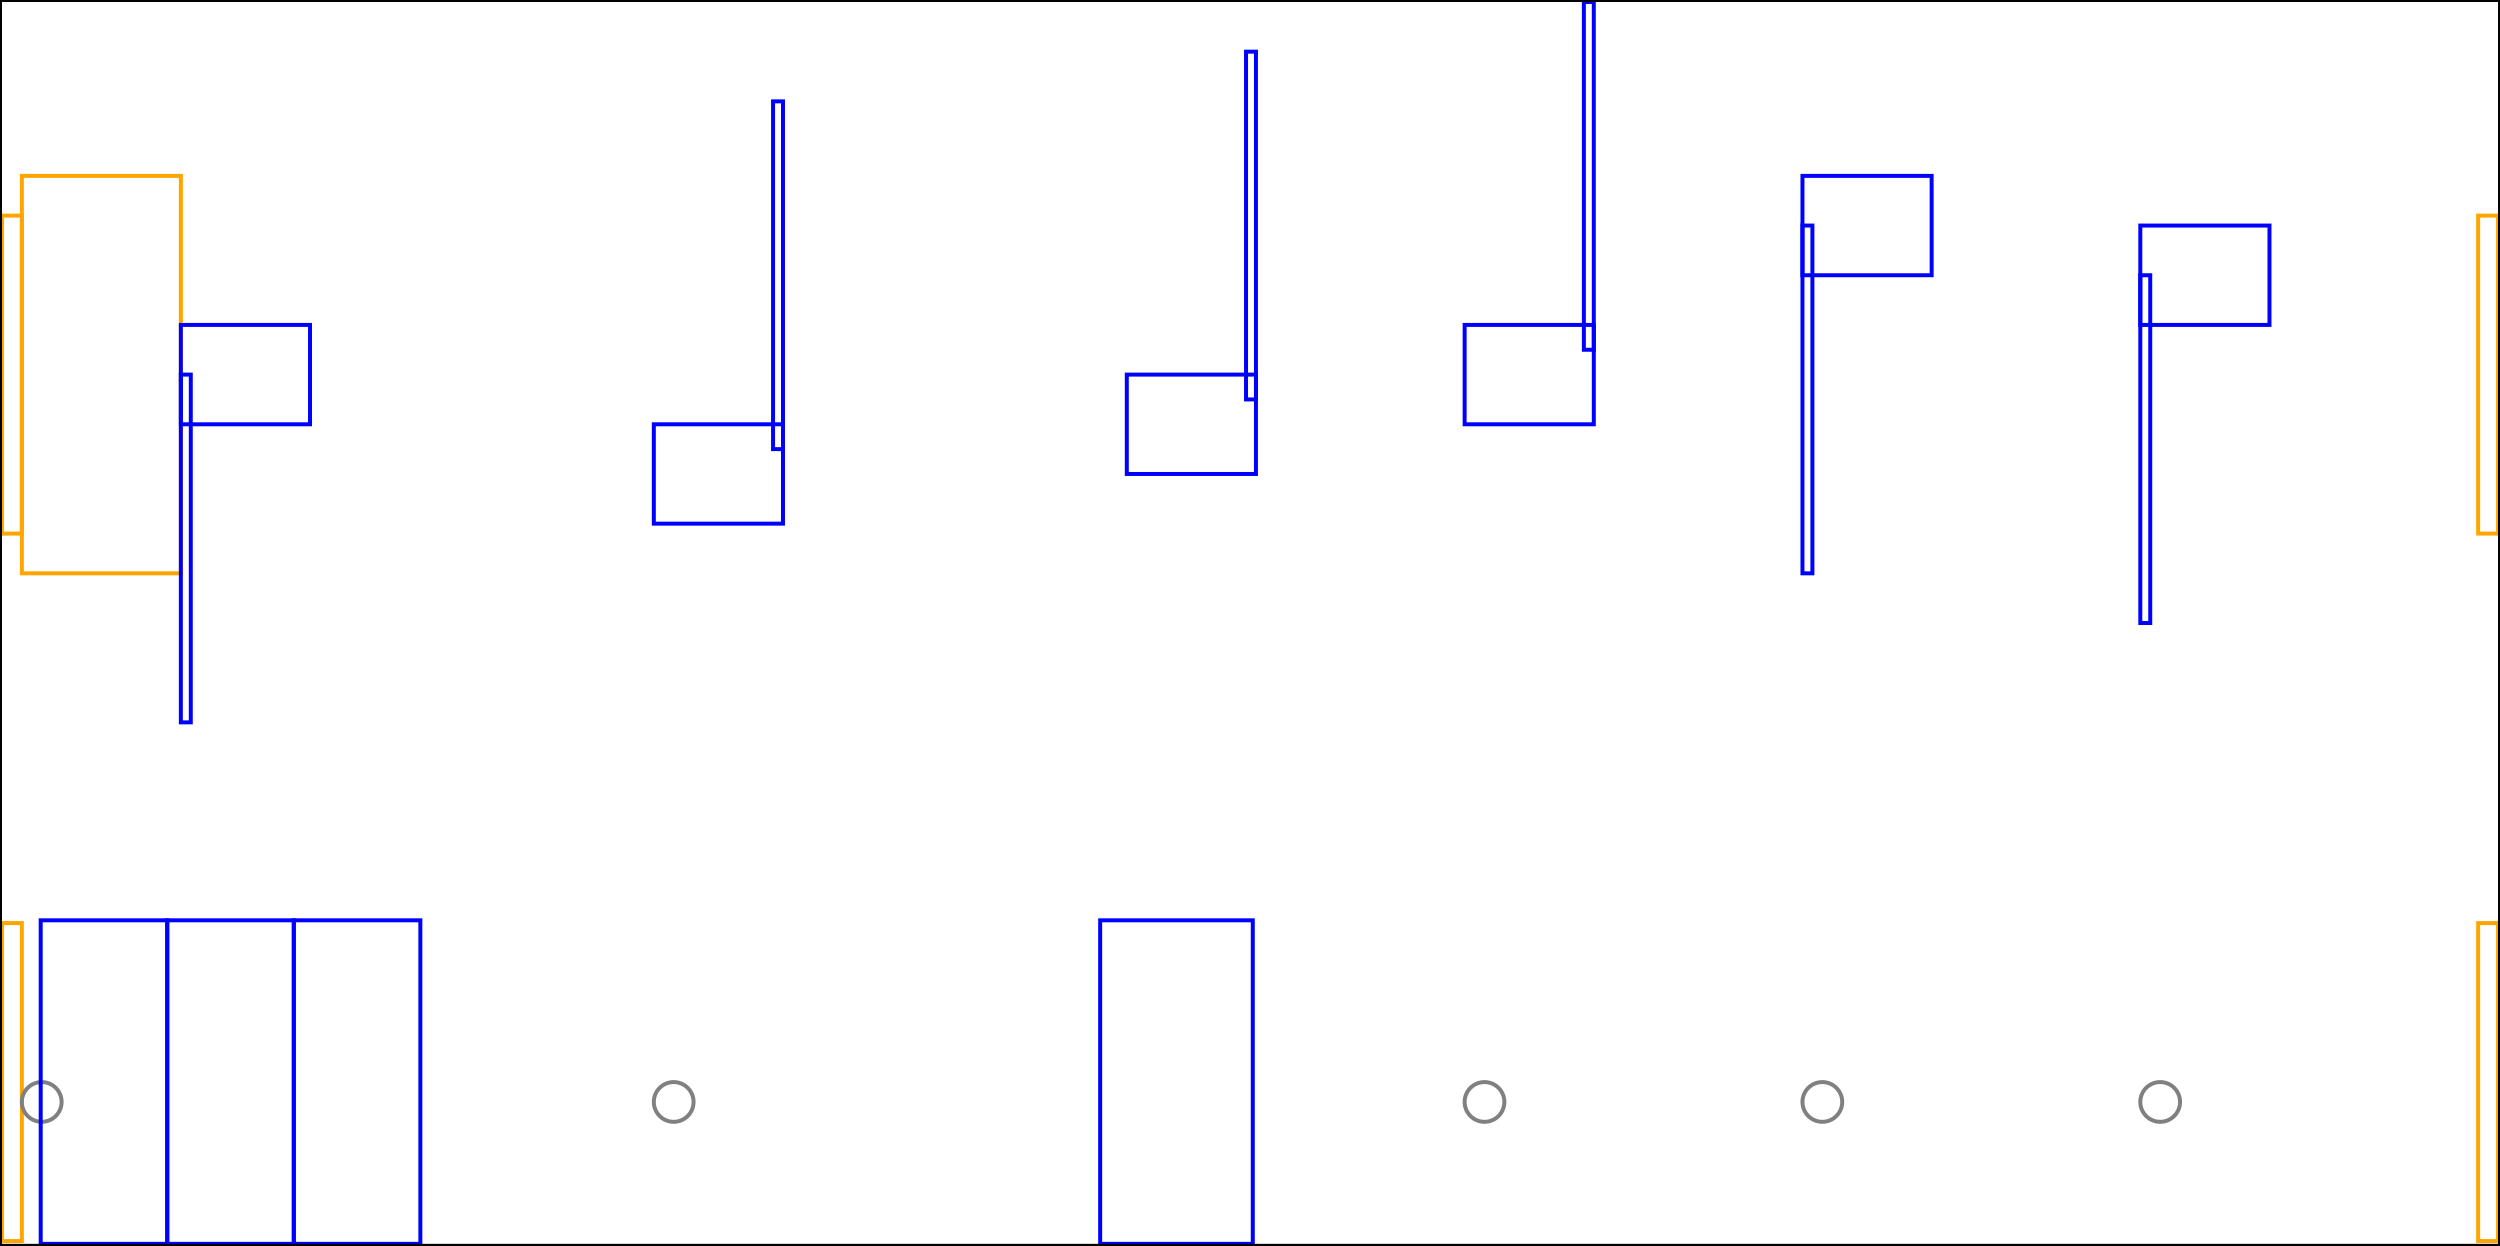
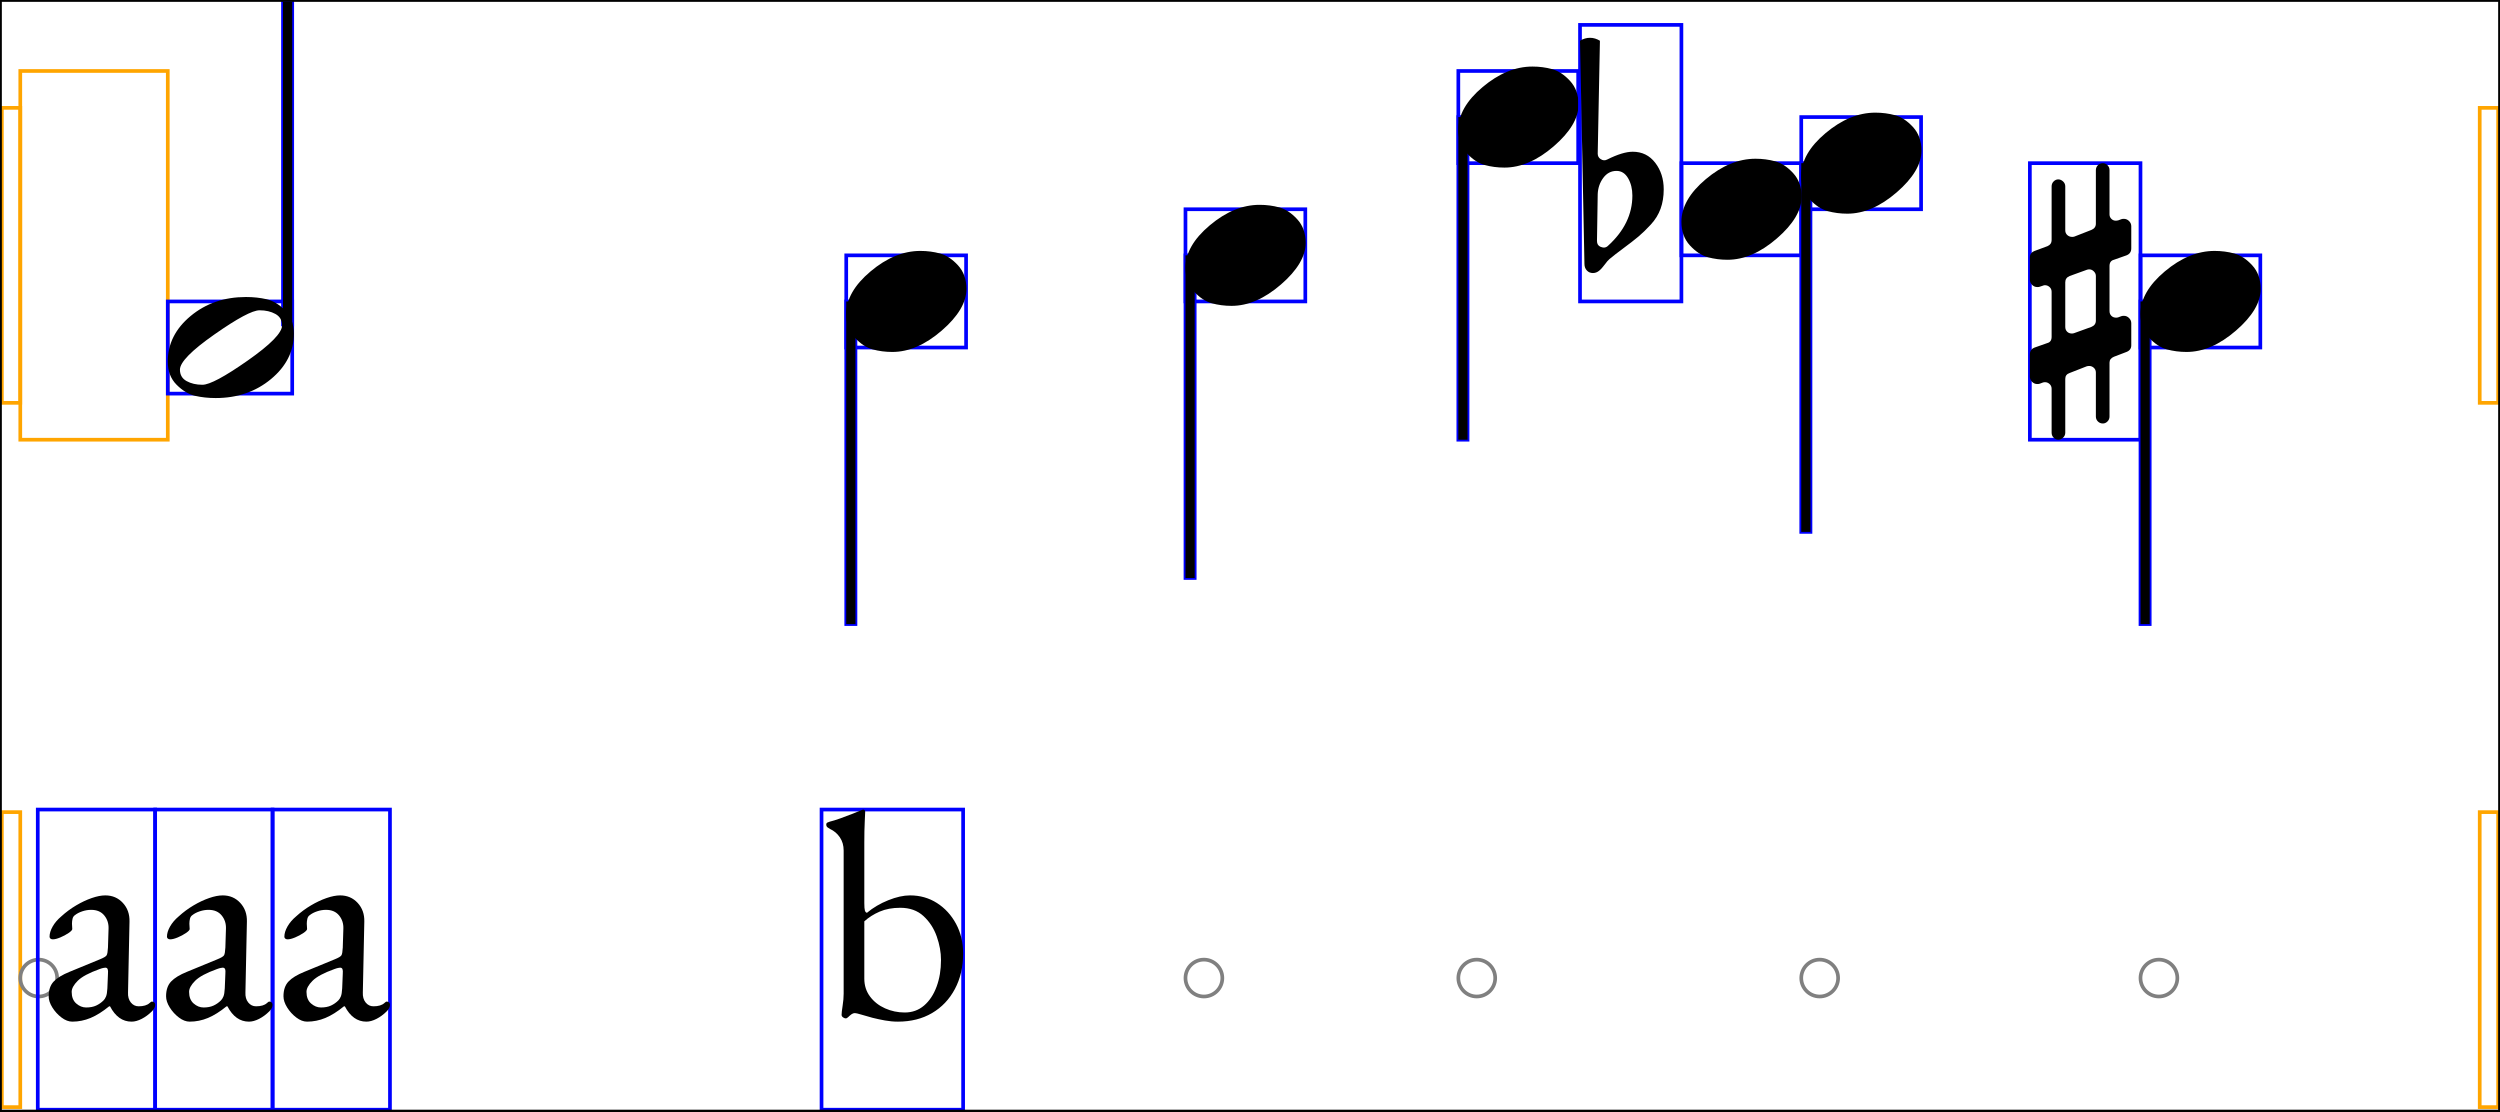
- <svg xmlns="http://www.w3.org/2000/svg" viewBox="0 0 629 313.45">
-   <rect x="0.5" y="54.25" width="5" height="80" stroke="orange" stroke-width="1" fill="none" />
-   <rect x="0.5" y="232.25" width="5" height="80" stroke="orange" stroke-width="1" fill="none" />
-   <rect x="5.5" y="44.25" width="40" height="100" stroke="orange" stroke-width="1" fill="none" />
-   <ellipse cx="10.5" cy="277.25" rx="5" ry="5" stroke="gray" stroke-width="1" fill="none" />
-   <rect x="45.5" y="94.25" width="2.5" height="87.5" stroke="blue" stroke-width="1" fill="none" />
-   <rect x="45.5" y="81.75" width="32.5" height="25" stroke="blue" stroke-width="1" fill="none" />
-   <rect x="10.24" y="231.55" width="31.84" height="81.4" stroke="blue" stroke-width="1" fill="none" />
-   <rect x="42.08" y="231.55" width="31.84" height="81.4" stroke="blue" stroke-width="1" fill="none" />
-   <rect x="73.92" y="231.55" width="31.84" height="81.4" stroke="blue" stroke-width="1" fill="none" />
-   <rect x="194.5" y="25.5" width="2.5" height="87.5" stroke="blue" stroke-width="1" fill="none" />
-   <rect x="164.5" y="106.75" width="32.5" height="25" stroke="blue" stroke-width="1" fill="none" />
-   <ellipse cx="169.5" cy="277.25" rx="5" ry="5" stroke="gray" stroke-width="1" fill="none" />
-   <rect x="313.5" y="13" width="2.5" height="87.5" stroke="blue" stroke-width="1" fill="none" />
-   <rect x="283.5" y="94.25" width="32.5" height="25" stroke="blue" stroke-width="1" fill="none" />
-   <rect x="276.8" y="231.55" width="38.4" height="81.4" stroke="blue" stroke-width="1" fill="none" />
-   <rect x="398.5" y="0.5" width="2.5" height="87.5" stroke="blue" stroke-width="1" fill="none" />
-   <rect x="368.5" y="81.75" width="32.5" height="25" stroke="blue" stroke-width="1" fill="none" />
-   <ellipse cx="373.5" cy="277.25" rx="5" ry="5" stroke="gray" stroke-width="1" fill="none" />
-   <rect x="453.5" y="56.75" width="2.5" height="87.5" stroke="blue" stroke-width="1" fill="none" />
-   <rect x="453.5" y="44.25" width="32.5" height="25" stroke="blue" stroke-width="1" fill="none" />
-   <ellipse cx="458.5" cy="277.25" rx="5" ry="5" stroke="gray" stroke-width="1" fill="none" />
-   <rect x="538.5" y="69.25" width="2.5" height="87.5" stroke="blue" stroke-width="1" fill="none" />
-   <rect x="538.5" y="56.75" width="32.5" height="25" stroke="blue" stroke-width="1" fill="none" />
-   <ellipse cx="543.5" cy="277.25" rx="5" ry="5" stroke="gray" stroke-width="1" fill="none" />
-   <rect x="623.5" y="54.25" width="5" height="80" stroke="orange" stroke-width="1" fill="none" />
-   <rect x="623.5" y="232.25" width="5" height="80" stroke="orange" stroke-width="1" fill="none" />
-   <rect x="0" y="0" width="629" height="313.45" stroke="black" stroke-width="1" fill="none" />
+ <svg xmlns="http://www.w3.org/2000/svg" viewBox="0 0 678 301.45">
+   <rect x="0.5" y="29.25" width="5" height="80" stroke="orange" stroke-width="1" fill="none" />
+   <rect x="0.5" y="220.25" width="5" height="80" stroke="orange" stroke-width="1" fill="none" />
+   <rect x="5.5" y="19.25" width="40" height="100" stroke="orange" stroke-width="1" fill="none" />
+   <ellipse cx="10.5" cy="265.25" rx="5" ry="5" stroke="gray" stroke-width="1" fill="none" />
+   <rect x="76.75" y="0.5" width="2.5" height="87.5" stroke="blue" stroke-width="1" fill="none" />
+   <rect x="45.5" y="81.75" width="33.75" height="25" stroke="blue" stroke-width="1" fill="none" />
+   <rect x="76.75" y="0.5" width="2.5" height="87.5" fill="black" />
+   <path d="M 70.4 84.15 Q 67.5 84.15 58.15 90.7 Q 48.8 97.25 48.8 100.25 Q 48.8 102.35 50.6 103.35 Q 52.4 104.35 54.9 104.35 Q 57.8 104.35 67.15 97.8 Q 76.5 91.25 76.5 88.25 Q 76.5 86.15 74.7 85.15 Q 72.9 84.15 70.4 84.15 Z M 45.5 98.05 Q 45.5 90.85 51.7 85.7 Q 57.9 80.55 66.7 80.55 Q 69.7 80.55 72.3 81.15 Q 74.9 81.75 77.3 84.15 Q 79.7 86.55 79.7 90.45 Q 79.7 97.65 73.5 102.8 Q 67.3 107.95 58.5 107.95 Q 55.5 107.95 52.9 107.35 Q 50.3 106.75 47.9 104.35 Q 45.5 101.95 45.5 98.05 Z " fill="black" />
+   <rect x="10.24" y="219.55" width="31.84" height="81.4" stroke="blue" stroke-width="1" fill="none" />
+   <rect x="42.08" y="219.55" width="31.84" height="81.4" stroke="blue" stroke-width="1" fill="none" />
+   <rect x="73.92" y="219.55" width="31.84" height="81.4" stroke="blue" stroke-width="1" fill="none" />
+   <path d="M 19.6 277.07 Q 18.16 277.07 16.68 275.95 Q 15.2 274.83 14.2 273.23 Q 13.2 271.63 13.2 270.19 Q 13.2 267.63 14.56 266.19 Q 15.92 264.75 18.88 263.55 L 27.04 260.19 Q 28.64 259.55 28.92 259.07 Q 29.2 258.59 29.28 256.99 L 29.44 251.87 Q 29.52 249.79 28.28 248.27 Q 27.04 246.75 24.72 246.75 Q 23.52 246.75 22.32 247.15 Q 21.12 247.55 20.32 248.19 Q 19.84 248.51 19.68 249.15 Q 19.52 249.79 19.52 250.51 Q 19.52 250.83 19.56 251.23 Q 19.6 251.63 19.6 251.95 Q 19.6 252.35 18.6 253.03 Q 17.6 253.71 16.36 254.23 Q 15.12 254.75 14.32 254.75 Q 13.92 254.75 13.68 254.55 Q 13.44 254.35 13.44 254.03 Q 13.44 252.75 14.28 251.27 Q 15.12 249.79 16.64 248.51 Q 18.48 246.83 20.64 245.55 Q 22.8 244.27 24.88 243.55 Q 26.96 242.83 28.56 242.83 Q 31.44 242.83 33.32 244.87 Q 35.2 246.91 35.12 249.95 L 34.72 269.15 Q 34.64 270.83 35.48 271.87 Q 36.32 272.91 37.6 272.91 Q 39.6 272.91 40.56 272.03 Q 40.96 271.63 41.2 271.63 Q 41.6 271.63 41.84 271.87 Q 42.08 272.11 42.08 272.51 Q 42.08 273.39 41.2 274.27 Q 39.92 275.55 38.44 276.31 Q 36.96 277.07 35.68 277.07 Q 32 277.07 29.84 272.91 L 29.6 272.91 Q 26.96 275.07 24.56 276.07 Q 22.16 277.07 19.6 277.07 Z M 23.36 273.23 Q 24.96 273.23 26.08 272.71 Q 27.2 272.19 28.08 271.31 Q 28.48 270.91 28.76 270.23 Q 29.04 269.55 29.12 268.03 L 29.28 264.11 Q 29.36 263.23 29.2 262.83 Q 29.04 262.43 28.56 262.43 Q 28.4 262.43 28 262.51 Q 27.6 262.59 26.96 262.83 Q 22.72 264.35 21.08 265.99 Q 19.44 267.63 19.44 268.99 Q 19.44 271.07 20.68 272.15 Q 21.92 273.23 23.36 273.23 Z " fill="black" />
+   <path d="M 51.44 277.07 Q 50 277.07 48.52 275.95 Q 47.04 274.83 46.04 273.23 Q 45.04 271.63 45.04 270.19 Q 45.04 267.63 46.4 266.19 Q 47.76 264.75 50.72 263.55 L 58.88 260.19 Q 60.48 259.55 60.76 259.07 Q 61.04 258.59 61.12 256.99 L 61.28 251.87 Q 61.36 249.79 60.12 248.27 Q 58.88 246.75 56.56 246.75 Q 55.36 246.75 54.16 247.15 Q 52.96 247.55 52.16 248.19 Q 51.68 248.51 51.52 249.15 Q 51.36 249.79 51.36 250.51 Q 51.36 250.83 51.4 251.23 Q 51.44 251.63 51.44 251.95 Q 51.44 252.35 50.44 253.03 Q 49.44 253.71 48.2 254.23 Q 46.96 254.75 46.16 254.75 Q 45.76 254.75 45.52 254.55 Q 45.28 254.35 45.28 254.03 Q 45.28 252.75 46.12 251.27 Q 46.96 249.79 48.48 248.51 Q 50.32 246.83 52.48 245.55 Q 54.64 244.27 56.72 243.55 Q 58.8 242.83 60.4 242.83 Q 63.28 242.83 65.16 244.87 Q 67.04 246.91 66.96 249.95 L 66.56 269.15 Q 66.48 270.83 67.32 271.87 Q 68.16 272.91 69.44 272.91 Q 71.44 272.91 72.4 272.03 Q 72.8 271.63 73.04 271.63 Q 73.44 271.63 73.68 271.87 Q 73.92 272.11 73.92 272.51 Q 73.92 273.39 73.04 274.27 Q 71.76 275.55 70.28 276.31 Q 68.8 277.07 67.52 277.07 Q 63.84 277.07 61.68 272.91 L 61.44 272.91 Q 58.8 275.07 56.4 276.07 Q 54 277.07 51.44 277.07 Z M 55.2 273.23 Q 56.8 273.23 57.92 272.71 Q 59.04 272.19 59.92 271.31 Q 60.32 270.91 60.6 270.23 Q 60.88 269.55 60.96 268.03 L 61.12 264.11 Q 61.2 263.23 61.04 262.83 Q 60.88 262.43 60.4 262.43 Q 60.24 262.43 59.84 262.51 Q 59.44 262.59 58.8 262.83 Q 54.56 264.35 52.92 265.99 Q 51.28 267.63 51.28 268.99 Q 51.28 271.07 52.52 272.15 Q 53.76 273.23 55.2 273.23 Z " fill="black" />
+   <path d="M 83.28 277.07 Q 81.84 277.07 80.36 275.95 Q 78.88 274.83 77.88 273.23 Q 76.88 271.63 76.88 270.19 Q 76.88 267.63 78.24 266.19 Q 79.6 264.75 82.56 263.55 L 90.72 260.19 Q 92.32 259.55 92.6 259.07 Q 92.88 258.59 92.96 256.99 L 93.12 251.87 Q 93.2 249.79 91.96 248.27 Q 90.72 246.75 88.4 246.75 Q 87.2 246.75 86 247.15 Q 84.8 247.55 84 248.19 Q 83.52 248.51 83.36 249.15 Q 83.2 249.79 83.2 250.51 Q 83.2 250.83 83.24 251.23 Q 83.28 251.63 83.28 251.95 Q 83.28 252.35 82.28 253.03 Q 81.28 253.71 80.04 254.23 Q 78.8 254.75 78 254.75 Q 77.6 254.75 77.36 254.55 Q 77.12 254.35 77.12 254.03 Q 77.12 252.75 77.96 251.27 Q 78.8 249.79 80.32 248.51 Q 82.16 246.83 84.32 245.55 Q 86.48 244.27 88.56 243.55 Q 90.64 242.83 92.24 242.83 Q 95.12 242.83 97 244.87 Q 98.88 246.91 98.8 249.95 L 98.4 269.15 Q 98.32 270.83 99.16 271.87 Q 100 272.91 101.28 272.91 Q 103.28 272.91 104.24 272.03 Q 104.64 271.63 104.88 271.63 Q 105.28 271.63 105.52 271.87 Q 105.76 272.11 105.76 272.51 Q 105.76 273.39 104.88 274.27 Q 103.6 275.55 102.12 276.31 Q 100.64 277.07 99.36 277.07 Q 95.68 277.07 93.52 272.91 L 93.28 272.91 Q 90.64 275.07 88.24 276.07 Q 85.84 277.07 83.28 277.07 Z M 87.04 273.23 Q 88.64 273.23 89.76 272.71 Q 90.88 272.19 91.76 271.31 Q 92.16 270.91 92.44 270.23 Q 92.72 269.55 92.8 268.03 L 92.96 264.11 Q 93.04 263.23 92.88 262.83 Q 92.72 262.43 92.24 262.43 Q 92.08 262.43 91.68 262.51 Q 91.28 262.59 90.64 262.83 Q 86.4 264.35 84.76 265.99 Q 83.12 267.63 83.12 268.99 Q 83.12 271.07 84.36 272.15 Q 85.6 273.23 87.04 273.23 Z " fill="black" />
+   <rect x="229.5" y="81.75" width="2.5" height="87.5" stroke="blue" stroke-width="1" fill="none" />
+   <rect x="229.5" y="69.25" width="32.5" height="25" stroke="blue" stroke-width="1" fill="none" />
+   <rect x="229.5" y="81.75" width="2.5" height="87.5" fill="black" />
+   <path d="M 229.5 85.15 Q 229.5 79.15 236.1 73.6 Q 242.7 68.05 249.6 68.05 Q 252.4 68.05 254.95 68.75 Q 257.5 69.45 259.8 71.95 Q 262.1 74.45 262.1 78.35 Q 262.1 83.85 255.4 89.65 Q 248.7 95.45 242 95.45 Q 239.2 95.45 236.65 94.75 Q 234.1 94.05 231.8 91.55 Q 229.5 89.05 229.5 85.15 Z " fill="black" />
+   <rect x="222.8" y="219.55" width="38.4" height="81.4" stroke="blue" stroke-width="1" fill="none" />
+   <path d="M 243.52 277.07 Q 241.76 277.07 240 276.75 Q 238.24 276.43 236.64 276.03 Q 234.88 275.55 233.56 275.15 Q 232.24 274.75 231.84 274.75 Q 231.36 274.75 230.92 275.07 Q 230.48 275.39 230.08 275.79 Q 229.68 276.19 229.36 276.19 Q 229.04 276.19 228.64 275.91 Q 228.24 275.63 228.24 275.23 Q 228.24 274.51 228.52 272.75 Q 228.8 270.99 228.8 269.47 L 228.8 230.67 Q 228.8 228.59 227.76 227.07 Q 226.72 225.55 225.12 224.83 Q 224.8 224.67 224.44 224.39 Q 224.08 224.11 224.08 223.63 Q 224.08 223.23 224.4 223.07 Q 224.72 222.91 225.04 222.83 Q 226.08 222.59 227.88 221.95 Q 229.68 221.31 231.28 220.67 Q 232.88 220.03 233.44 219.79 Q 233.92 219.55 234.16 219.55 Q 234.32 219.55 234.48 219.71 Q 234.64 219.87 234.64 220.11 Q 234.64 220.43 234.52 222.79 Q 234.4 225.15 234.4 228.51 L 234.4 244.91 Q 234.4 246.43 234.56 246.95 Q 234.72 247.47 235.12 247.55 Q 237.6 245.47 240.88 244.15 Q 244.16 242.83 246.8 242.83 Q 250.88 242.83 254.12 244.91 Q 257.36 246.99 259.28 250.55 Q 261.2 254.11 261.2 258.59 Q 261.2 264.03 258.96 268.23 Q 256.72 272.43 252.76 274.75 Q 248.8 277.07 243.52 277.07 Z M 245.36 274.59 Q 248.4 274.59 250.6 272.71 Q 252.8 270.83 254 267.59 Q 255.2 264.35 255.2 260.35 Q 255.2 257.23 254.04 253.95 Q 252.88 250.67 250.44 248.43 Q 248 246.19 244.16 246.19 Q 240.96 246.19 238.56 247.23 Q 236.16 248.27 234.4 249.87 L 234.4 265.39 Q 234.4 268.19 235.96 270.27 Q 237.52 272.35 240.04 273.47 Q 242.56 274.59 245.36 274.59 Z " fill="black" />
+   <rect x="321.5" y="69.25" width="2.5" height="87.5" stroke="blue" stroke-width="1" fill="none" />
+   <rect x="321.5" y="56.75" width="32.5" height="25" stroke="blue" stroke-width="1" fill="none" />
+   <rect x="321.5" y="69.25" width="2.5" height="87.5" fill="black" />
+   <path d="M 321.5 72.65 Q 321.5 66.65 328.1 61.1 Q 334.7 55.55 341.6 55.55 Q 344.4 55.55 346.95 56.25 Q 349.5 56.95 351.8 59.45 Q 354.1 61.95 354.1 65.85 Q 354.1 71.35 347.4 77.15 Q 340.7 82.95 334 82.95 Q 331.2 82.95 328.65 82.25 Q 326.1 81.55 323.8 79.05 Q 321.5 76.55 321.5 72.65 Z " fill="black" />
+   <ellipse cx="326.5" cy="265.25" rx="5" ry="5" stroke="gray" stroke-width="1" fill="none" />
+   <rect x="395.5" y="31.75" width="2.5" height="87.5" stroke="blue" stroke-width="1" fill="none" />
+   <rect x="395.5" y="19.25" width="32.5" height="25" stroke="blue" stroke-width="1" fill="none" />
+   <rect x="395.5" y="31.75" width="2.5" height="87.5" fill="black" />
+   <path d="M 395.5 35.15 Q 395.5 29.15 402.1 23.6 Q 408.7 18.05 415.6 18.05 Q 418.4 18.05 420.95 18.75 Q 423.5 19.45 425.8 21.95 Q 428.1 24.45 428.1 28.35 Q 428.1 33.85 421.4 39.65 Q 414.7 45.45 408 45.45 Q 405.2 45.45 402.65 44.75 Q 400.1 44.05 397.8 41.55 Q 395.5 39.05 395.5 35.15 Z " fill="black" />
+   <ellipse cx="400.5" cy="265.25" rx="5" ry="5" stroke="gray" stroke-width="1" fill="none" />
+   <rect x="488.5" y="44.25" width="2.5" height="100" stroke="blue" stroke-width="1" fill="none" />
+   <rect x="488.5" y="31.75" width="32.5" height="25" stroke="blue" stroke-width="1" fill="none" />
+   <rect x="456" y="44.25" width="32.5" height="25" stroke="blue" stroke-width="1" fill="none" />
+   <rect x="428.5" y="6.75" width="27.5" height="75" stroke="blue" stroke-width="1" fill="none" />
+   <rect x="488.5" y="44.25" width="2.5" height="100" fill="black" />
+   <path d="M 488.5 47.65 Q 488.5 41.65 495.1 36.1 Q 501.7 30.55 508.6 30.55 Q 511.4 30.55 513.95 31.25 Q 516.5 31.95 518.8 34.45 Q 521.1 36.95 521.1 40.85 Q 521.1 46.35 514.4 52.15 Q 507.7 57.95 501 57.95 Q 498.2 57.95 495.65 57.25 Q 493.1 56.55 490.8 54.05 Q 488.5 51.55 488.5 47.65 Z " fill="black" />
+   <path d="M 456 60.15 Q 456 54.15 462.6 48.6 Q 469.2 43.05 476.1 43.05 Q 478.9 43.05 481.45 43.75 Q 484 44.45 486.3 46.95 Q 488.6 49.45 488.6 53.35 Q 488.6 58.85 481.9 64.65 Q 475.2 70.45 468.5 70.45 Q 465.7 70.45 463.15 69.75 Q 460.6 69.05 458.3 66.55 Q 456 64.05 456 60.15 Z " fill="black" />
+   <path d="M 433.1 65.35 Q 433.1 66.55 434.1 66.95 Q 435.3 67.45 436.1 66.65 Q 442.7 60.65 442.7 53.05 Q 442.7 50.35 441.55 48.35 Q 440.4 46.35 438.4 46.35 Q 436.2 46.35 434.8 48.25 Q 433.4 50.15 433.3 52.65 L 433.1 65.35 Z M 435.9 43.25 Q 440.1 41.15 442.8 41.15 Q 446.6 41.15 448.9 44.15 Q 451.2 47.15 451.2 51.35 Q 451.2 54.25 450.35 56.6 Q 449.5 58.95 447.7 60.9 Q 445.9 62.85 444.35 64.15 Q 442.8 65.45 440.3 67.3 Q 437.8 69.15 436.5 70.25 Q 436 70.65 435.2 71.75 Q 434.4 72.85 433.65 73.45 Q 432.9 74.05 432 74.05 Q 431 74.05 430.35 73.35 Q 429.7 72.65 429.7 71.55 L 428.5 11.05 Q 429.8 10.25 431.2 10.25 Q 432.6 10.25 433.9 11.05 L 433.3 41.65 Q 433.3 42.65 434.1 43.15 Q 435 43.75 435.9 43.25 Z " fill="black" />
+   <ellipse cx="493.5" cy="265.25" rx="5" ry="5" stroke="gray" stroke-width="1" fill="none" />
+   <rect x="580.5" y="81.75" width="2.5" height="87.5" stroke="blue" stroke-width="1" fill="none" />
+   <rect x="580.5" y="69.25" width="32.5" height="25" stroke="blue" stroke-width="1" fill="none" />
+   <rect x="550.5" y="44.25" width="30" height="75" stroke="blue" stroke-width="1" fill="none" />
+   <rect x="580.5" y="81.75" width="2.5" height="87.5" fill="black" />
+   <path d="M 580.5 85.15 Q 580.5 79.15 587.1 73.6 Q 593.7 68.05 600.6 68.05 Q 603.4 68.05 605.95 68.75 Q 608.5 69.45 610.8 71.95 Q 613.1 74.45 613.1 78.35 Q 613.1 83.85 606.4 89.65 Q 599.7 95.45 593 95.45 Q 590.2 95.45 587.65 94.75 Q 585.1 94.05 582.8 91.55 Q 580.5 89.05 580.5 85.15 Z " fill="black" />
+   <path d="M 572.1 72.15 L 572.1 84.35 Q 572.1 85.15 572.6 85.65 Q 573.1 86.15 573.9 86.15 Q 574.2 86.15 574.5 86.05 L 575.3 85.75 Q 575.6 85.65 576 85.65 Q 576.8 85.65 577.4 86.25 Q 578 86.85 578 87.65 L 578 93.65 Q 578 94.95 576.7 95.45 L 573.3 96.75 Q 572.1 97.25 572.1 98.35 L 572.1 112.95 Q 572.1 113.75 571.55 114.3 Q 571 114.85 570.3 114.85 Q 569.5 114.85 568.95 114.3 Q 568.4 113.75 568.4 112.95 L 568.4 101.05 Q 568.4 100.25 567.85 99.75 Q 567.3 99.25 566.6 99.25 Q 566.2 99.25 565.9 99.35 L 561.3 101.15 Q 560.1 101.55 560.1 102.75 L 560.1 117.35 Q 560.1 118.15 559.5 118.7 Q 558.9 119.25 558.2 119.25 Q 557.5 119.25 556.95 118.7 Q 556.4 118.15 556.4 117.35 L 556.4 105.45 Q 556.4 104.65 555.85 104.15 Q 555.3 103.65 554.6 103.65 Q 554.3 103.65 554 103.75 L 553.2 104.05 Q 553 104.15 552.5 104.15 Q 551.7 104.15 551.1 103.55 Q 550.5 102.95 550.5 102.15 L 550.5 96.15 Q 550.5 94.75 551.8 94.25 L 555.2 93.05 Q 556.4 92.75 556.4 91.35 L 556.4 79.15 Q 556.4 78.35 555.85 77.85 Q 555.3 77.35 554.6 77.35 Q 554.3 77.35 554.1 77.45 L 553.2 77.75 Q 553 77.85 552.5 77.85 Q 551.7 77.85 551.1 77.25 Q 550.5 76.65 550.5 75.85 L 550.5 69.85 Q 550.5 68.55 551.8 68.05 L 555.3 66.75 Q 556.4 66.25 556.4 65.15 L 556.4 50.55 Q 556.4 49.75 556.95 49.2 Q 557.5 48.65 558.2 48.65 Q 558.9 48.65 559.5 49.2 Q 560.1 49.75 560.1 50.55 L 560.1 62.45 Q 560.1 63.25 560.65 63.75 Q 561.2 64.25 562 64.25 Q 562.3 64.25 562.6 64.15 L 567.2 62.35 Q 568.4 61.85 568.4 60.65 L 568.4 46.15 Q 568.4 45.35 568.95 44.8 Q 569.5 44.25 570.3 44.25 Q 571 44.25 571.55 44.8 Q 572.1 45.35 572.1 46.15 L 572.1 58.15 Q 572.1 58.85 572.6 59.35 Q 573.1 59.85 573.8 59.85 Q 574.1 59.85 574.5 59.75 L 575.3 59.45 Q 575.5 59.35 576 59.35 Q 576.8 59.35 577.4 59.95 Q 578 60.55 578 61.35 L 578 67.35 Q 578 68.75 576.7 69.25 L 573.3 70.45 Q 572.1 70.75 572.1 72.15 Z M 568.4 86.95 L 568.4 74.85 Q 568.4 74.15 567.85 73.6 Q 567.3 73.05 566.6 73.05 Q 566.3 73.05 566 73.15 L 561.3 74.85 Q 560.1 75.35 560.1 76.55 L 560.1 88.65 Q 560.1 89.45 560.6 89.95 Q 561.1 90.45 561.9 90.45 Q 562.2 90.45 562.5 90.35 L 567.2 88.65 Q 568.4 88.15 568.4 86.95 Z " fill="black" />
+   <ellipse cx="585.5" cy="265.25" rx="5" ry="5" stroke="gray" stroke-width="1" fill="none" />
+   <rect x="672.5" y="29.25" width="5" height="80" stroke="orange" stroke-width="1" fill="none" />
+   <rect x="672.5" y="220.25" width="5" height="80" stroke="orange" stroke-width="1" fill="none" />
+   <rect x="0" y="0" width="678" height="301.45" stroke="black" stroke-width="1" fill="none" />
</svg>
